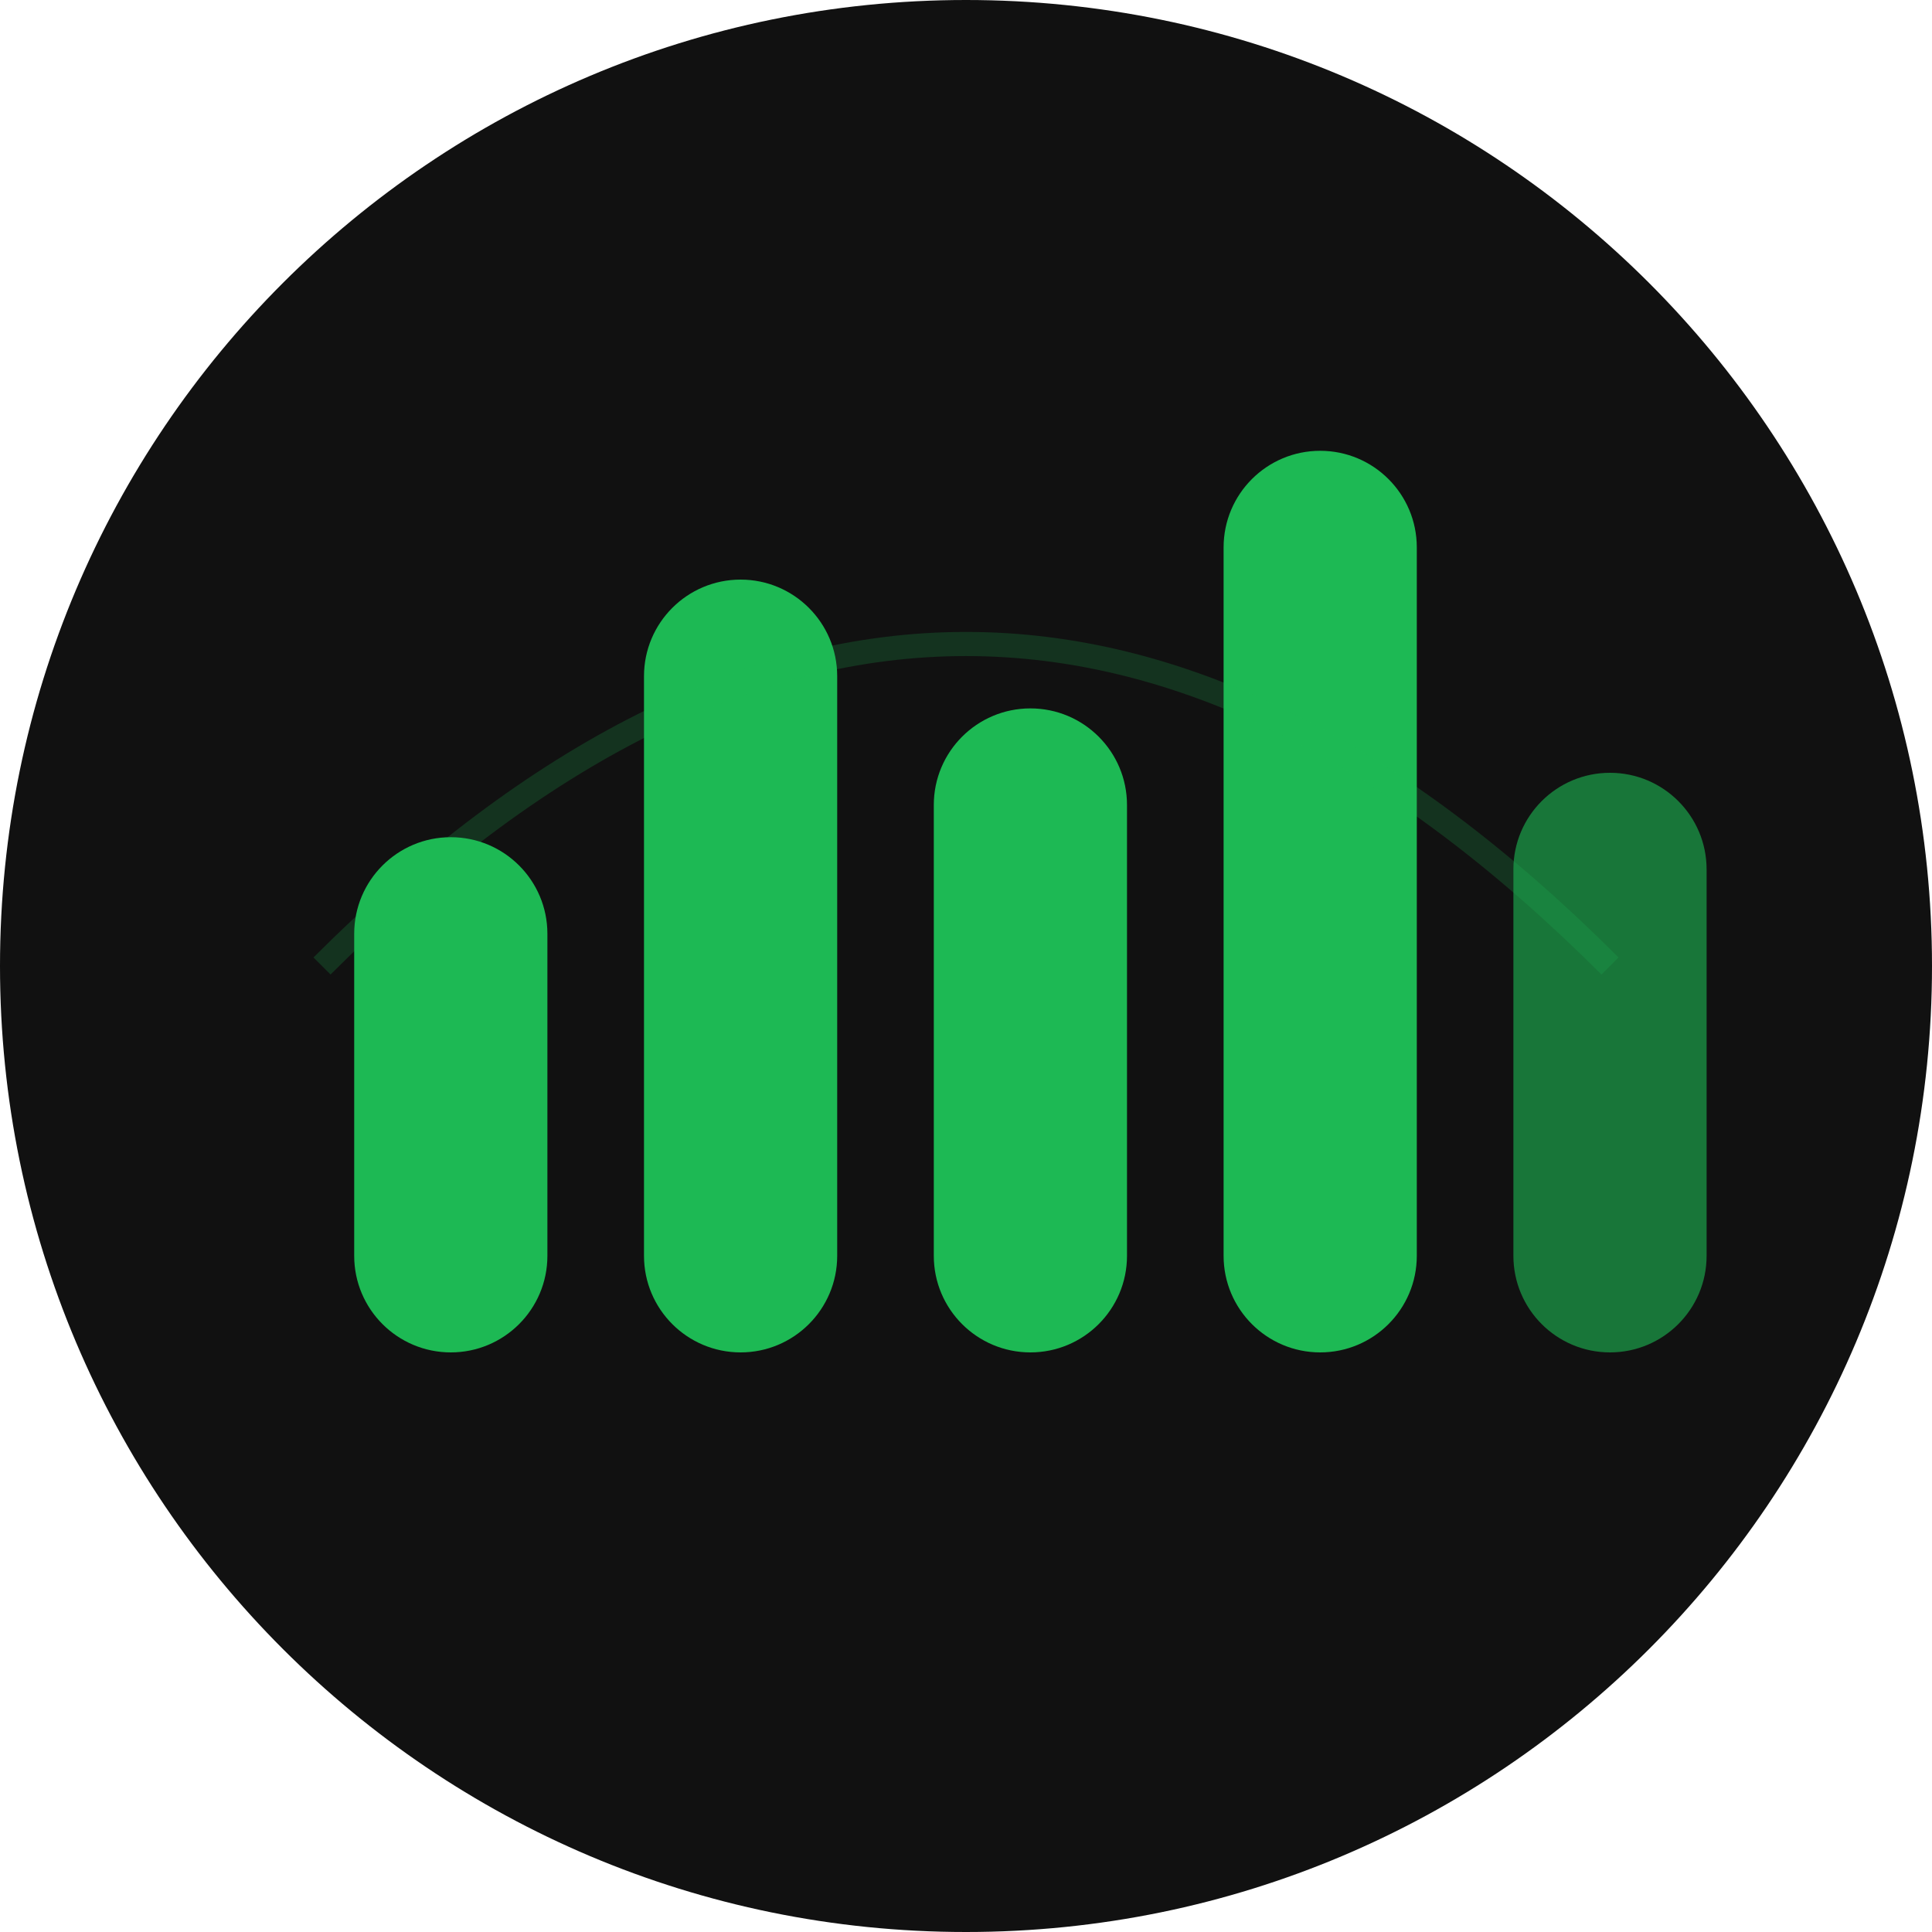
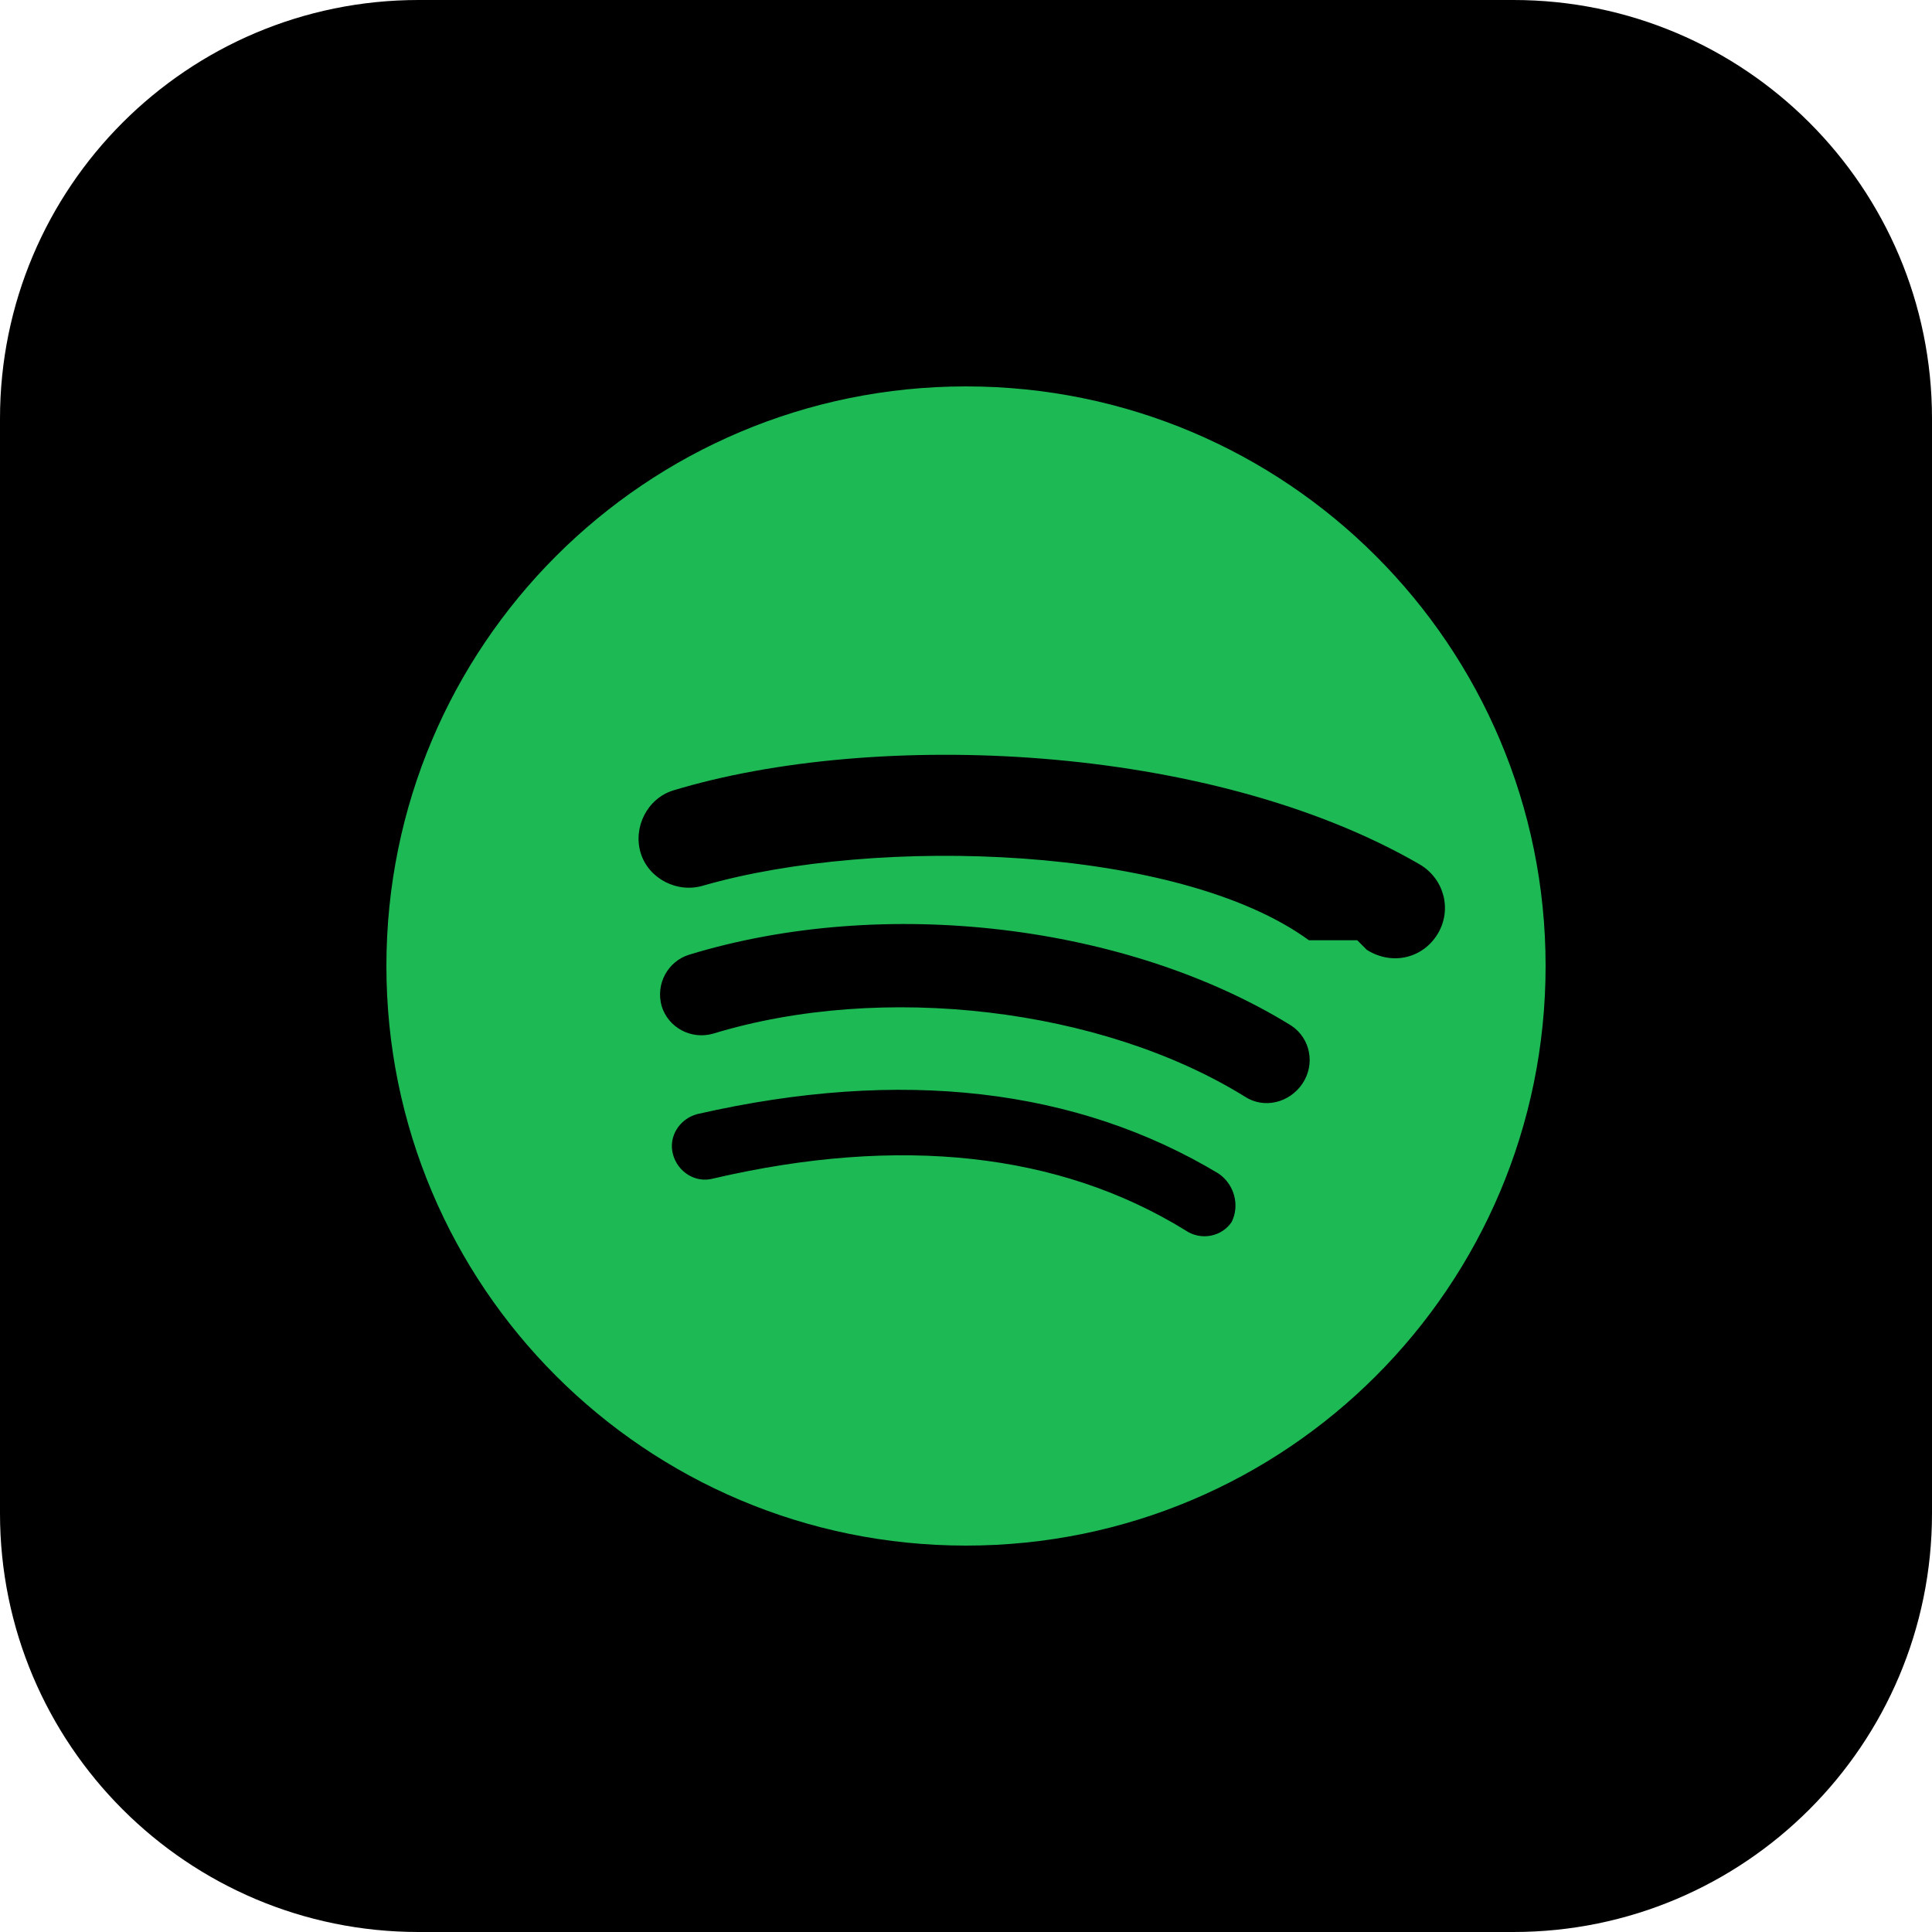
<svg xmlns="http://www.w3.org/2000/svg" viewBox="0 0 120 120" width="120" height="120">
-   <circle cx="60" cy="60" r="60" fill="#111111" />
-   <rect x="22" y="52" width="12" height="32" rx="6" fill="#1DB954" />
-   <rect x="40" y="36" width="12" height="48" rx="6" fill="#1DB954" />
-   <rect x="58" y="44" width="12" height="40" rx="6" fill="#1DB954" />
-   <rect x="76" y="28" width="12" height="56" rx="6" fill="#1DB954" />
-   <rect x="94" y="48" width="12" height="36" rx="6" fill="#1DB954" opacity="0.6" />
-   <path d="M 20 60 Q 60 20 100 60" stroke="#1DB954" stroke-width="1.5" fill="none" opacity="0.2" />
+   <rect width="120" height="120" rx="26" fill="#000000" />
+   <path fill="#1DB954" d="M60 24C40.1 24 24 40.1 24 60s16.1 36 36 36 36-16.1 36-36S79.9 24 60 24zm16.5 51.9c-.6.9-1.9 1.2-2.9.5-7.8-4.8-17.7-5.9-29.3-3.2-1.1.3-2.2-.4-2.5-1.5-.3-1.1.4-2.2 1.5-2.5 12.7-2.9 23.6-1.6 32.4 3.7 1 .7 1.3 2 .8 3zm4.4-8.6c-.8 1.2-2.4 1.6-3.6.8-8.9-5.5-22.5-7.1-33-3.9-1.4.4-2.8-.4-3.2-1.7-.4-1.4.4-2.8 1.7-3.2 12.1-3.7 27.2-1.9 37.4 4.4 1.2.8 1.5 2.4.7 3.6zm.4-8.9C73.2 52.5 54.5 51.9 43.7 55c-1.6.5-3.4-.4-3.9-2-.5-1.6.4-3.4 2-3.9 12.5-3.8 33.3-3 46.4 4.6 1.5.9 2 2.8 1.1 4.3-.9 1.5-2.8 2-4.4 1l-.6-.6z" />
</svg>
